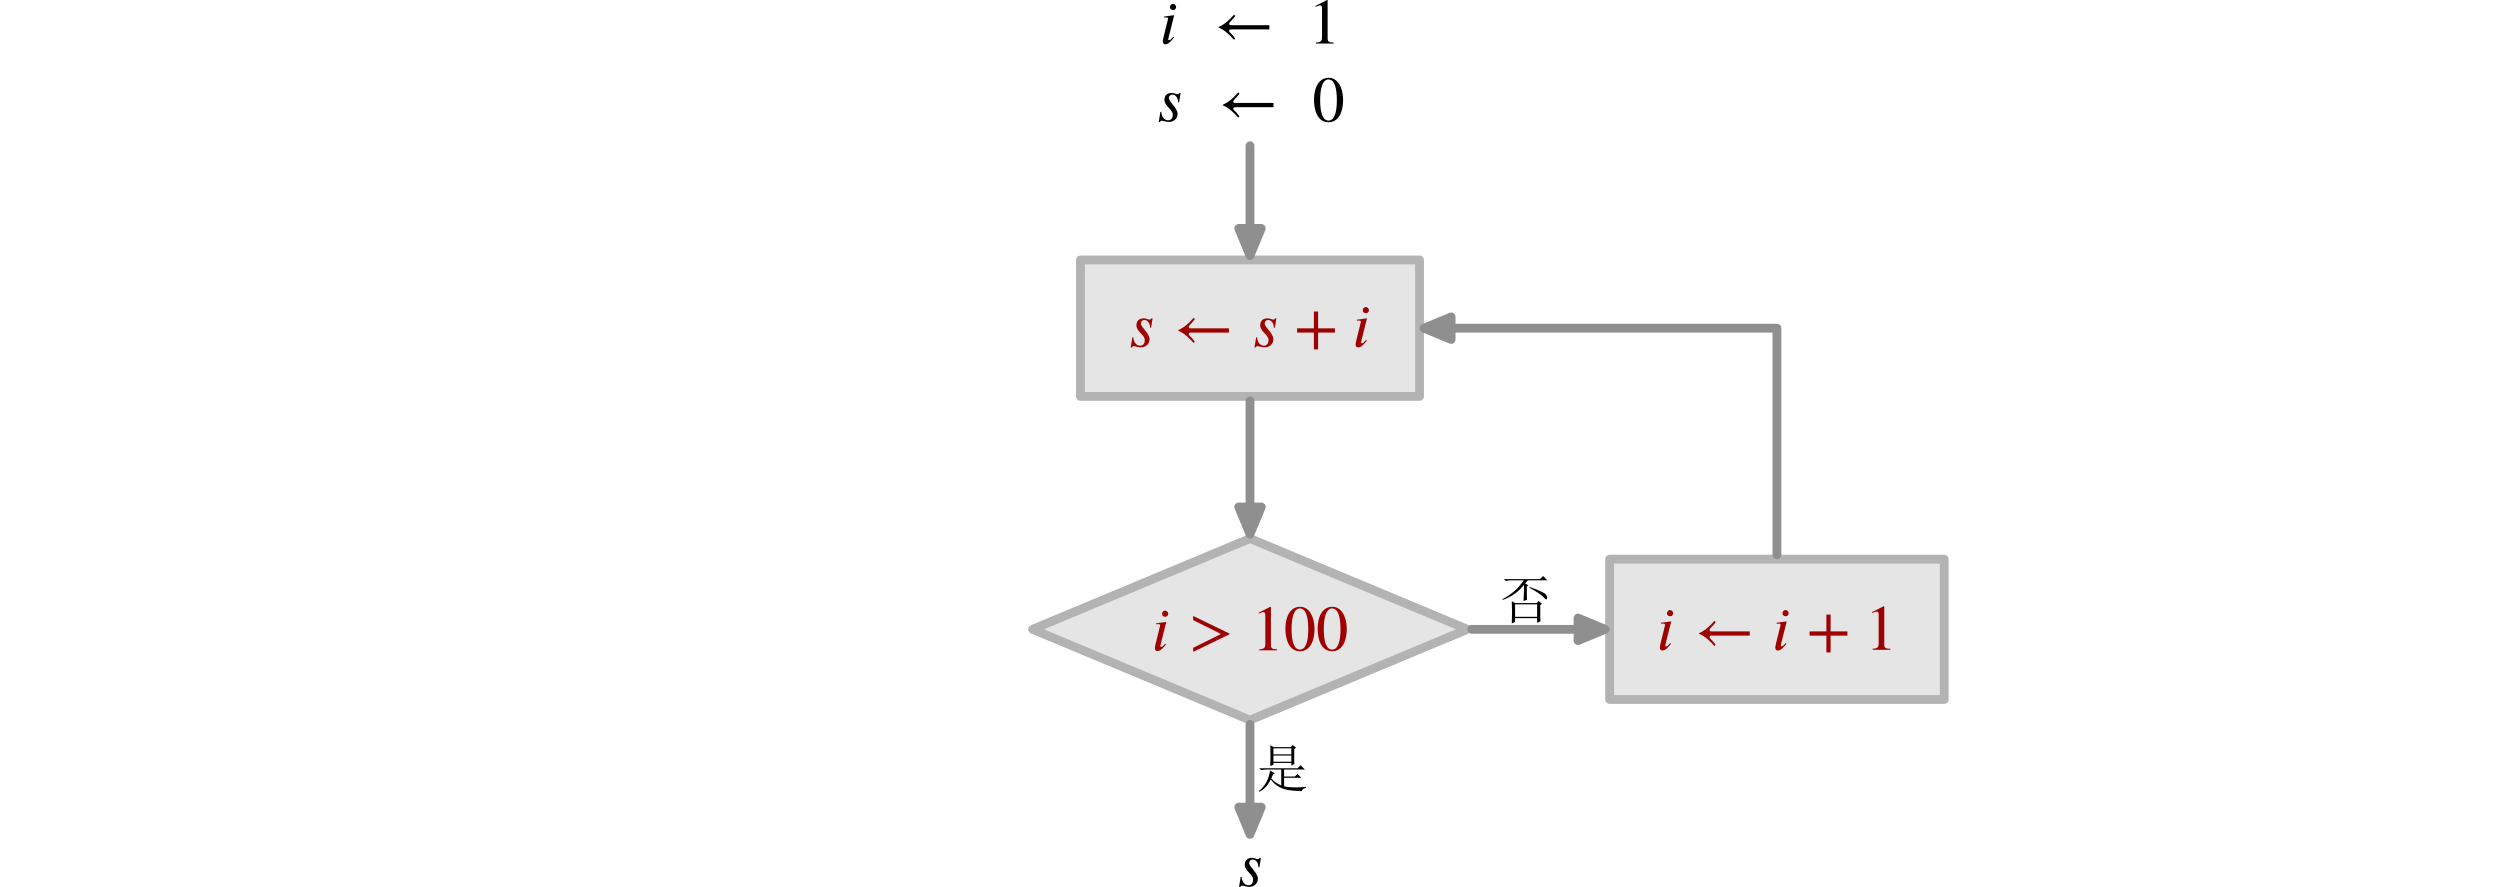
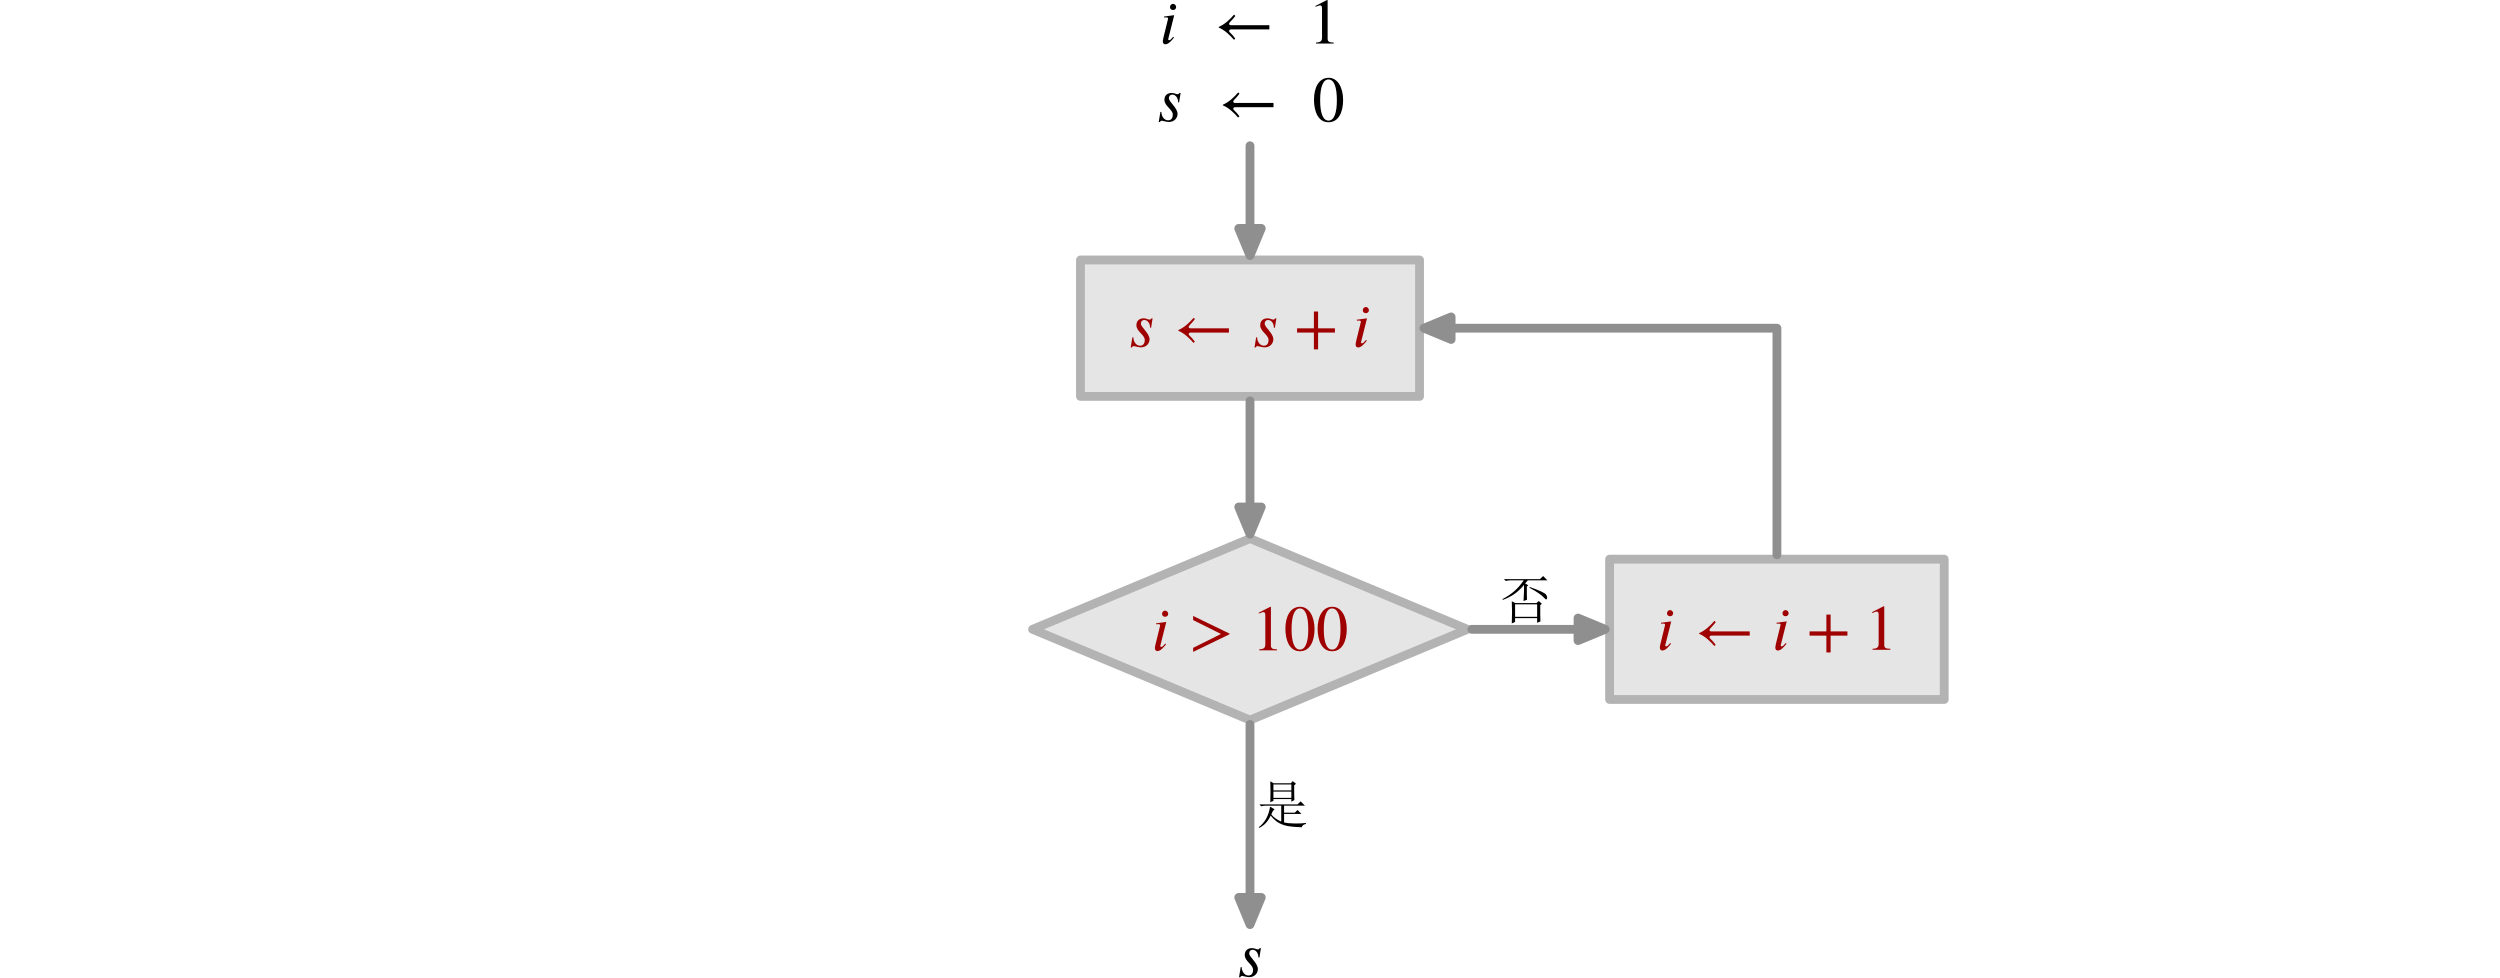
- <svg xmlns="http://www.w3.org/2000/svg" xmlns:xlink="http://www.w3.org/1999/xlink" width="425.188pt" height="150.85pt" viewBox="0 0 425.188 150.85" version="1.1">
+ <svg xmlns="http://www.w3.org/2000/svg" xmlns:xlink="http://www.w3.org/1999/xlink" width="425.188pt" height="166.201pt" viewBox="0 0 425.188 166.201" version="1.1">
  <defs>
    <g>
      <symbol overflow="visible" id="glyph0-0">
        <path style="stroke:none;" d="M 2.016 -0.734 L 0.719 -0.734 L 0.719 -6.766 L 2.016 -6.766 Z M 2.734 0 L 2.734 -7.484 L 0 -7.484 L 0 0 Z M 2.734 0 " />
      </symbol>
      <symbol overflow="visible" id="glyph0-1">
        <path style="stroke:none;" d="M 2.484 -4.828 L 0.75 -4.594 L 0.781 -4.422 C 0.859 -4.438 1 -4.453 1.094 -4.453 C 1.344 -4.453 1.438 -4.406 1.438 -4.219 C 1.438 -4.188 1.422 -4.109 1.406 -4.078 C 0.547 -0.719 0.547 -0.516 0.547 -0.391 C 0.547 -0.094 0.672 0.125 0.984 0.125 C 1.516 0.125 2.062 -0.531 2.453 -1.031 L 2.312 -1.141 C 1.922 -0.719 1.844 -0.578 1.609 -0.578 C 1.531 -0.578 1.469 -0.609 1.469 -0.688 C 1.469 -0.734 1.469 -0.781 1.484 -0.844 Z M 2.812 -6.203 C 2.812 -6.469 2.578 -6.75 2.297 -6.75 C 1.969 -6.75 1.766 -6.469 1.766 -6.203 C 1.766 -5.922 1.969 -5.703 2.297 -5.703 C 2.578 -5.703 2.812 -5.922 2.812 -6.203 Z M 2.812 -6.203 " />
      </symbol>
      <symbol overflow="visible" id="glyph0-2">
        <path style="stroke:none;" d="M 9.391 -2.406 L 9.391 -3.125 L 2.844 -3.125 C 2.641 -3.125 2.547 -3.234 2.547 -3.359 C 2.547 -3.438 2.609 -3.562 2.703 -3.656 C 3.031 -4 3.359 -4.344 3.609 -4.703 L 3.391 -4.922 C 2.656 -4.078 1.828 -3.281 0.781 -2.828 L 0.781 -2.719 C 1.828 -2.281 2.656 -1.453 3.375 -0.641 L 3.594 -0.844 C 3.359 -1.203 3.016 -1.594 2.688 -1.891 C 2.578 -2 2.547 -2.062 2.547 -2.172 C 2.547 -2.281 2.719 -2.406 2.828 -2.406 Z M 9.391 -2.406 " />
      </symbol>
      <symbol overflow="visible" id="glyph0-3">
        <path style="stroke:none;" d="M 4.312 0 L 4.312 -0.172 C 3.5 -0.172 3.281 -0.359 3.281 -0.828 L 3.281 -7.375 L 3.172 -7.406 L 1.219 -6.406 L 1.219 -6.25 L 1.516 -6.359 C 1.703 -6.438 1.891 -6.5 2 -6.5 C 2.234 -6.5 2.328 -6.328 2.328 -5.953 L 2.328 -1.047 C 2.328 -0.438 2.109 -0.203 1.297 -0.172 L 1.297 0 Z M 4.312 0 " />
      </symbol>
      <symbol overflow="visible" id="glyph0-4">
        <path style="stroke:none;" d="M 4.266 -4.828 L 4.094 -4.828 C 4.016 -4.719 3.891 -4.609 3.766 -4.609 C 3.453 -4.609 3.234 -4.828 2.766 -4.828 C 2.156 -4.828 1.516 -4.531 1.516 -3.656 C 1.516 -2.578 2.938 -2.031 2.938 -1.141 C 2.938 -0.719 2.781 -0.172 2.141 -0.172 C 1.453 -0.172 1 -0.891 1 -1.594 L 0.828 -1.594 L 0.547 0.125 L 0.734 0.125 C 0.859 -0.062 0.969 -0.109 1.062 -0.109 C 1.188 -0.109 1.891 0.109 2.266 0.109 C 3.219 0.109 3.75 -0.578 3.75 -1.266 C 3.75 -2.297 2.281 -3.312 2.281 -3.906 C 2.281 -4.359 2.562 -4.547 2.844 -4.547 C 3.453 -4.547 3.844 -3.938 3.844 -3.234 L 4.016 -3.234 Z M 4.266 -4.828 " />
      </symbol>
      <symbol overflow="visible" id="glyph0-5">
        <path style="stroke:none;" d="M 4.156 -3.562 C 4.156 -1.391 3.672 -0.125 2.734 -0.125 C 1.797 -0.125 1.312 -1.375 1.312 -3.609 C 1.312 -5.828 1.812 -7.125 2.719 -7.125 C 3.688 -7.125 4.156 -5.844 4.156 -3.562 Z M 5.219 -3.609 C 5.219 -5.859 4.219 -7.406 2.781 -7.406 C 1.016 -7.406 0.266 -5.625 0.266 -3.688 C 0.266 -1.891 0.859 0.156 2.734 0.156 C 4.531 0.156 5.219 -1.734 5.219 -3.609 Z M 5.219 -3.609 " />
      </symbol>
      <symbol overflow="visible" id="glyph1-0">
        <path style="stroke:none;" d="M 2.016 -0.734 L 0.719 -0.734 L 0.719 -6.766 L 2.016 -6.766 Z M 2.734 0 L 2.734 -7.484 L 0 -7.484 L 0 0 Z M 2.734 0 " />
      </symbol>
      <symbol overflow="visible" id="glyph1-1">
        <path style="stroke:none;" d="M 4.266 -4.828 L 4.094 -4.828 C 4.016 -4.719 3.891 -4.609 3.766 -4.609 C 3.453 -4.609 3.234 -4.828 2.766 -4.828 C 2.156 -4.828 1.516 -4.531 1.516 -3.656 C 1.516 -2.578 2.938 -2.031 2.938 -1.141 C 2.938 -0.719 2.781 -0.172 2.141 -0.172 C 1.453 -0.172 1 -0.891 1 -1.594 L 0.828 -1.594 L 0.547 0.125 L 0.734 0.125 C 0.859 -0.062 0.969 -0.109 1.062 -0.109 C 1.188 -0.109 1.891 0.109 2.266 0.109 C 3.219 0.109 3.75 -0.578 3.75 -1.266 C 3.75 -2.297 2.281 -3.312 2.281 -3.906 C 2.281 -4.359 2.562 -4.547 2.844 -4.547 C 3.453 -4.547 3.844 -3.938 3.844 -3.234 L 4.016 -3.234 Z M 4.266 -4.828 " />
      </symbol>
      <symbol overflow="visible" id="glyph1-2">
        <path style="stroke:none;" d="M 9.391 -2.406 L 9.391 -3.125 L 2.844 -3.125 C 2.641 -3.125 2.547 -3.234 2.547 -3.359 C 2.547 -3.438 2.609 -3.562 2.703 -3.656 C 3.031 -4 3.359 -4.344 3.609 -4.703 L 3.391 -4.922 C 2.656 -4.078 1.828 -3.281 0.781 -2.828 L 0.781 -2.719 C 1.828 -2.281 2.656 -1.453 3.375 -0.641 L 3.594 -0.844 C 3.359 -1.203 3.016 -1.594 2.688 -1.891 C 2.578 -2 2.547 -2.062 2.547 -2.172 C 2.547 -2.281 2.719 -2.406 2.828 -2.406 Z M 9.391 -2.406 " />
      </symbol>
      <symbol overflow="visible" id="glyph1-3">
        <path style="stroke:none;" d="M 6.969 -2.406 L 6.969 -3.125 L 4.109 -3.125 L 4.109 -5.984 L 3.391 -5.984 L 3.391 -3.125 L 0.531 -3.125 L 0.531 -2.406 L 3.391 -2.406 L 3.391 0.453 L 4.109 0.453 L 4.109 -2.406 Z M 6.969 -2.406 " />
      </symbol>
      <symbol overflow="visible" id="glyph1-4">
        <path style="stroke:none;" d="M 2.484 -4.828 L 0.75 -4.594 L 0.781 -4.422 C 0.859 -4.438 1 -4.453 1.094 -4.453 C 1.344 -4.453 1.438 -4.406 1.438 -4.219 C 1.438 -4.188 1.422 -4.109 1.406 -4.078 C 0.547 -0.719 0.547 -0.516 0.547 -0.391 C 0.547 -0.094 0.672 0.125 0.984 0.125 C 1.516 0.125 2.062 -0.531 2.453 -1.031 L 2.312 -1.141 C 1.922 -0.719 1.844 -0.578 1.609 -0.578 C 1.531 -0.578 1.469 -0.609 1.469 -0.688 C 1.469 -0.734 1.469 -0.781 1.484 -0.844 Z M 2.812 -6.203 C 2.812 -6.469 2.578 -6.75 2.297 -6.75 C 1.969 -6.75 1.766 -6.469 1.766 -6.203 C 1.766 -5.922 1.969 -5.703 2.297 -5.703 C 2.578 -5.703 2.812 -5.922 2.812 -6.203 Z M 2.812 -6.203 " />
      </symbol>
      <symbol overflow="visible" id="glyph2-0">
        <path style="stroke:none;" d="M 2.016 -0.734 L 0.719 -0.734 L 0.719 -6.766 L 2.016 -6.766 Z M 2.734 0 L 2.734 -7.484 L 0 -7.484 L 0 0 Z M 2.734 0 " />
      </symbol>
      <symbol overflow="visible" id="glyph2-1">
        <path style="stroke:none;" d="M 2.484 -4.828 L 0.75 -4.594 L 0.781 -4.422 C 0.859 -4.438 1 -4.453 1.094 -4.453 C 1.344 -4.453 1.438 -4.406 1.438 -4.219 C 1.438 -4.188 1.422 -4.109 1.406 -4.078 C 0.547 -0.719 0.547 -0.516 0.547 -0.391 C 0.547 -0.094 0.672 0.125 0.984 0.125 C 1.516 0.125 2.062 -0.531 2.453 -1.031 L 2.312 -1.141 C 1.922 -0.719 1.844 -0.578 1.609 -0.578 C 1.531 -0.578 1.469 -0.609 1.469 -0.688 C 1.469 -0.734 1.469 -0.781 1.484 -0.844 Z M 2.812 -6.203 C 2.812 -6.469 2.578 -6.75 2.297 -6.75 C 1.969 -6.75 1.766 -6.469 1.766 -6.203 C 1.766 -5.922 1.969 -5.703 2.297 -5.703 C 2.578 -5.703 2.812 -5.922 2.812 -6.203 Z M 2.812 -6.203 " />
      </symbol>
      <symbol overflow="visible" id="glyph2-2">
        <path style="stroke:none;" d="M 6.797 -2.734 L 6.797 -2.844 L 0.609 -5.844 L 0.609 -5.141 L 5.344 -2.781 L 0.609 -0.422 L 0.609 0.266 Z M 6.797 -2.734 " />
      </symbol>
      <symbol overflow="visible" id="glyph2-3">
        <path style="stroke:none;" d="M 4.312 0 L 4.312 -0.172 C 3.5 -0.172 3.281 -0.359 3.281 -0.828 L 3.281 -7.375 L 3.172 -7.406 L 1.219 -6.406 L 1.219 -6.25 L 1.516 -6.359 C 1.703 -6.438 1.891 -6.5 2 -6.5 C 2.234 -6.5 2.328 -6.328 2.328 -5.953 L 2.328 -1.047 C 2.328 -0.438 2.109 -0.203 1.297 -0.172 L 1.297 0 Z M 4.312 0 " />
      </symbol>
      <symbol overflow="visible" id="glyph2-4">
        <path style="stroke:none;" d="M 4.156 -3.562 C 4.156 -1.391 3.672 -0.125 2.734 -0.125 C 1.797 -0.125 1.312 -1.375 1.312 -3.609 C 1.312 -5.828 1.812 -7.125 2.719 -7.125 C 3.688 -7.125 4.156 -5.844 4.156 -3.562 Z M 5.219 -3.609 C 5.219 -5.859 4.219 -7.406 2.781 -7.406 C 1.016 -7.406 0.266 -5.625 0.266 -3.688 C 0.266 -1.891 0.859 0.156 2.734 0.156 C 4.531 0.156 5.219 -1.734 5.219 -3.609 Z M 5.219 -3.609 " />
      </symbol>
      <symbol overflow="visible" id="glyph3-0">
        <path style="stroke:none;" d="M 2.016 -0.734 L 0.719 -0.734 L 0.719 -6.766 L 2.016 -6.766 Z M 2.734 0 L 2.734 -7.484 L 0 -7.484 L 0 0 Z M 2.734 0 " />
      </symbol>
      <symbol overflow="visible" id="glyph3-1">
        <path style="stroke:none;" d="M 2.484 -4.828 L 0.75 -4.594 L 0.781 -4.422 C 0.859 -4.438 1 -4.453 1.094 -4.453 C 1.344 -4.453 1.438 -4.406 1.438 -4.219 C 1.438 -4.188 1.422 -4.109 1.406 -4.078 C 0.547 -0.719 0.547 -0.516 0.547 -0.391 C 0.547 -0.094 0.672 0.125 0.984 0.125 C 1.516 0.125 2.062 -0.531 2.453 -1.031 L 2.312 -1.141 C 1.922 -0.719 1.844 -0.578 1.609 -0.578 C 1.531 -0.578 1.469 -0.609 1.469 -0.688 C 1.469 -0.734 1.469 -0.781 1.484 -0.844 Z M 2.812 -6.203 C 2.812 -6.469 2.578 -6.75 2.297 -6.75 C 1.969 -6.75 1.766 -6.469 1.766 -6.203 C 1.766 -5.922 1.969 -5.703 2.297 -5.703 C 2.578 -5.703 2.812 -5.922 2.812 -6.203 Z M 2.812 -6.203 " />
      </symbol>
      <symbol overflow="visible" id="glyph3-2">
        <path style="stroke:none;" d="M 9.391 -2.406 L 9.391 -3.125 L 2.844 -3.125 C 2.641 -3.125 2.547 -3.234 2.547 -3.359 C 2.547 -3.438 2.609 -3.562 2.703 -3.656 C 3.031 -4 3.359 -4.344 3.609 -4.703 L 3.391 -4.922 C 2.656 -4.078 1.828 -3.281 0.781 -2.828 L 0.781 -2.719 C 1.828 -2.281 2.656 -1.453 3.375 -0.641 L 3.594 -0.844 C 3.359 -1.203 3.016 -1.594 2.688 -1.891 C 2.578 -2 2.547 -2.062 2.547 -2.172 C 2.547 -2.281 2.719 -2.406 2.828 -2.406 Z M 9.391 -2.406 " />
      </symbol>
      <symbol overflow="visible" id="glyph3-3">
        <path style="stroke:none;" d="M 6.969 -2.406 L 6.969 -3.125 L 4.109 -3.125 L 4.109 -5.984 L 3.391 -5.984 L 3.391 -3.125 L 0.531 -3.125 L 0.531 -2.406 L 3.391 -2.406 L 3.391 0.453 L 4.109 0.453 L 4.109 -2.406 Z M 6.969 -2.406 " />
      </symbol>
      <symbol overflow="visible" id="glyph3-4">
        <path style="stroke:none;" d="M 4.312 0 L 4.312 -0.172 C 3.5 -0.172 3.281 -0.359 3.281 -0.828 L 3.281 -7.375 L 3.172 -7.406 L 1.219 -6.406 L 1.219 -6.25 L 1.516 -6.359 C 1.703 -6.438 1.891 -6.5 2 -6.5 C 2.234 -6.5 2.328 -6.328 2.328 -5.953 L 2.328 -1.047 C 2.328 -0.438 2.109 -0.203 1.297 -0.172 L 1.297 0 Z M 4.312 0 " />
      </symbol>
      <symbol overflow="visible" id="glyph4-0">
        <path style="stroke:none;" d="M 2.016 -0.734 L 0.719 -0.734 L 0.719 -6.766 L 2.016 -6.766 Z M 2.734 0 L 2.734 -7.484 L 0 -7.484 L 0 0 Z M 2.734 0 " />
      </symbol>
      <symbol overflow="visible" id="glyph4-1">
        <path style="stroke:none;" d="M 4.266 -4.828 L 4.094 -4.828 C 4.016 -4.719 3.891 -4.609 3.766 -4.609 C 3.453 -4.609 3.234 -4.828 2.766 -4.828 C 2.156 -4.828 1.516 -4.531 1.516 -3.656 C 1.516 -2.578 2.938 -2.031 2.938 -1.141 C 2.938 -0.719 2.781 -0.172 2.141 -0.172 C 1.453 -0.172 1 -0.891 1 -1.594 L 0.828 -1.594 L 0.547 0.125 L 0.734 0.125 C 0.859 -0.062 0.969 -0.109 1.062 -0.109 C 1.188 -0.109 1.891 0.109 2.266 0.109 C 3.219 0.109 3.75 -0.578 3.75 -1.266 C 3.75 -2.297 2.281 -3.312 2.281 -3.906 C 2.281 -4.359 2.562 -4.547 2.844 -4.547 C 3.453 -4.547 3.844 -3.938 3.844 -3.234 L 4.016 -3.234 Z M 4.266 -4.828 " />
      </symbol>
      <symbol overflow="visible" id="glyph5-0">
        <path style="stroke:none;" d="" />
      </symbol>
      <symbol overflow="visible" id="glyph5-1">
        <path style="stroke:none;" d="M 2.984 -5.438 L 2.984 -4.375 L 6.031 -4.375 L 6.031 -5.438 Z M 2.453 -7.188 L 3.016 -6.859 L 5.953 -6.859 L 6.266 -7.219 L 6.828 -6.766 L 6.516 -6.516 C 6.516 -5.203 6.523 -4.363 6.547 -4 L 6.031 -3.719 L 6.031 -4.172 L 2.984 -4.172 L 2.984 -3.859 L 2.453 -3.641 C 2.473 -4.223 2.484 -4.801 2.484 -5.375 C 2.484 -5.945 2.473 -6.551 2.453 -7.188 Z M 2.984 -6.656 L 2.984 -5.641 L 6.031 -5.641 L 6.031 -6.656 Z M 0.594 -3.266 L 7.078 -3.266 L 7.609 -3.781 L 8.344 -3.047 L 4.797 -3.047 L 4.797 -1.859 L 6.625 -1.859 L 7.078 -2.312 L 7.75 -1.641 L 4.797 -1.641 L 4.797 -0.203 C 5.223 -0.086 5.828 -0.023 6.609 -0.016 C 7.391 -0.004 8.023 -0.035 8.516 -0.109 L 8.516 0.062 C 8.086 0.156 7.852 0.344 7.812 0.625 C 6.438 0.582 5.461 0.473 4.891 0.297 C 4.316 0.117 3.848 -0.109 3.484 -0.391 C 3.117 -0.672 2.797 -0.992 2.516 -1.359 C 2.078 -0.379 1.426 0.316 0.562 0.734 L 0.484 0.625 C 1.516 -0.145 2.16 -1.312 2.422 -2.875 L 3.188 -2.422 C 3.051 -2.328 2.945 -2.219 2.875 -2.094 C 2.801 -1.977 2.719 -1.797 2.625 -1.547 C 3.02 -1.055 3.582 -0.656 4.312 -0.344 L 4.312 -3.047 L 1.75 -3.047 C 1.445 -3.047 1.164 -3.008 0.906 -2.938 Z M 0.594 -3.266 " />
      </symbol>
      <symbol overflow="visible" id="glyph6-0">
        <path style="stroke:none;" d="" />
      </symbol>
      <symbol overflow="visible" id="glyph6-1">
        <path style="stroke:none;" d="M 4.766 -5.391 L 4.766 -4 C 4.766 -3.719 4.773 -3.438 4.797 -3.156 L 4.203 -2.938 C 4.254 -3.688 4.281 -4.223 4.281 -4.547 L 4.281 -5.672 C 3.738 -5.016 3.176 -4.488 2.594 -4.094 C 2.008 -3.695 1.367 -3.375 0.672 -3.125 L 0.625 -3.266 C 1.332 -3.629 1.988 -4.066 2.594 -4.578 C 3.195 -5.098 3.742 -5.723 4.234 -6.453 L 1.922 -6.453 C 1.691 -6.453 1.445 -6.414 1.188 -6.344 L 0.875 -6.656 L 7 -6.656 L 7.531 -7.188 L 8.266 -6.453 L 4.938 -6.453 C 4.707 -6.211 4.555 -6.035 4.484 -5.922 L 5.016 -5.609 Z M 5.25 -5.328 C 6.938 -4.723 7.863 -4.289 8.031 -4.031 C 8.207 -3.77 8.258 -3.539 8.188 -3.344 C 8.125 -3.145 7.992 -3.16 7.797 -3.391 C 7.598 -3.629 7.285 -3.898 6.859 -4.203 C 6.441 -4.504 5.895 -4.832 5.219 -5.188 Z M 2.203 0.875 C 2.234 0.25 2.25 -0.379 2.25 -1.016 C 2.25 -1.648 2.234 -2.281 2.203 -2.906 L 2.766 -2.594 L 6.406 -2.594 L 6.797 -2.938 L 7.328 -2.453 L 7.047 -2.25 L 7.047 -0.672 C 7.047 -0.316 7.055 0.082 7.078 0.531 L 6.516 0.766 L 6.516 -0.031 L 2.766 -0.031 L 2.766 0.625 Z M 2.766 -2.375 L 2.766 -0.25 L 6.516 -0.25 L 6.516 -2.375 Z M 2.766 -2.375 " />
      </symbol>
    </g>
    <clipPath id="clip1">
-       <path d="M 210 145 L 215 145 L 215 150.852 L 210 150.852 Z M 210 145 " />
+       <path d="M 210 161 L 215 161 L 215 166.199 L 210 166.199 Z M 210 161 " />
    </clipPath>
  </defs>
  <g id="surface1">
    <g style="fill:rgb(0%,0%,0%);fill-opacity:1;">
      <use xlink:href="#glyph0-1" x="197.22" y="7.409" />
    </g>
    <g style="fill:rgb(0%,0%,0%);fill-opacity:1;">
      <use xlink:href="#glyph0-2" x="206.492" y="7.409" />
    </g>
    <g style="fill:rgb(0%,0%,0%);fill-opacity:1;">
      <use xlink:href="#glyph0-3" x="222.516" y="7.409" />
    </g>
    <g style="fill:rgb(0%,0%,0%);fill-opacity:1;">
      <use xlink:href="#glyph0-4" x="196.523" y="20.636" />
    </g>
    <g style="fill:rgb(0%,0%,0%);fill-opacity:1;">
      <use xlink:href="#glyph0-2" x="207.199" y="20.636" />
    </g>
    <g style="fill:rgb(0%,0%,0%);fill-opacity:1;">
      <use xlink:href="#glyph0-5" x="223.212" y="20.636" />
    </g>
    <path style="fill-rule:nonzero;fill:rgb(89.999%,89.999%,89.999%);fill-opacity:1;stroke-width:1.5;stroke-linecap:round;stroke-linejoin:round;stroke:rgb(70%,70%,70%);stroke-opacity:1;stroke-miterlimit:10;" d="M -28.836 -57.023 L -28.836 -33.82 L 28.836 -33.82 L 28.836 -57.023 Z M -28.836 -57.023 " transform="matrix(1,0,0,-1,212.594,10.39478)" />
    <g style="fill:rgb(62.5%,0%,0%);fill-opacity:1;">
      <use xlink:href="#glyph1-1" x="191.759" y="58.968" />
    </g>
    <g style="fill:rgb(62.5%,0%,0%);fill-opacity:1;">
      <use xlink:href="#glyph1-2" x="199.618" y="58.968" />
    </g>
    <g style="fill:rgb(62.5%,0%,0%);fill-opacity:1;">
      <use xlink:href="#glyph1-1" x="212.813" y="58.968" />
    </g>
    <g style="fill:rgb(62.5%,0%,0%);fill-opacity:1;">
      <use xlink:href="#glyph1-3" x="220.069" y="58.968" />
    </g>
    <g style="fill:rgb(62.5%,0%,0%);fill-opacity:1;">
      <use xlink:href="#glyph1-4" x="230.01" y="58.968" />
    </g>
    <path style="fill-rule:nonzero;fill:rgb(89.999%,89.999%,89.999%);fill-opacity:1;stroke-width:1.5;stroke-linecap:round;stroke-linejoin:round;stroke:rgb(70%,70%,70%);stroke-opacity:1;stroke-miterlimit:10;" d="M -0 -112.074 L 36.98 -96.636 L -0 -81.199 L -36.981 -96.636 Z M -0 -112.074 " transform="matrix(1,0,0,-1,212.594,10.39478)" />
    <g style="fill:rgb(62.5%,0%,0%);fill-opacity:1;">
      <use xlink:href="#glyph2-1" x="195.871" y="110.604" />
    </g>
    <g style="fill:rgb(62.5%,0%,0%);fill-opacity:1;">
      <use xlink:href="#glyph2-2" x="202.315" y="110.604" />
    </g>
    <g style="fill:rgb(62.5%,0%,0%);fill-opacity:1;">
      <use xlink:href="#glyph2-3" x="212.87" y="110.604" />
      <use xlink:href="#glyph2-4" x="218.35" y="110.604" />
      <use xlink:href="#glyph2-4" x="223.831" y="110.604" />
    </g>
    <path style="fill-rule:nonzero;fill:rgb(89.999%,89.999%,89.999%);fill-opacity:1;stroke-width:1.5;stroke-linecap:round;stroke-linejoin:round;stroke:rgb(70%,70%,70%);stroke-opacity:1;stroke-miterlimit:10;" d="M 61.16 -108.566 L 61.16 -84.707 L 118.07 -84.707 L 118.07 -108.566 Z M 61.16 -108.566 " transform="matrix(1,0,0,-1,212.594,10.39478)" />
    <g style="fill:rgb(62.5%,0%,0%);fill-opacity:1;">
      <use xlink:href="#glyph3-1" x="281.751" y="110.511" />
    </g>
    <g style="fill:rgb(62.5%,0%,0%);fill-opacity:1;">
      <use xlink:href="#glyph3-2" x="288.195" y="110.511" />
    </g>
    <g style="fill:rgb(62.5%,0%,0%);fill-opacity:1;">
      <use xlink:href="#glyph3-1" x="301.391" y="110.511" />
    </g>
    <g style="fill:rgb(62.5%,0%,0%);fill-opacity:1;">
      <use xlink:href="#glyph3-3" x="307.232" y="110.511" />
    </g>
    <g style="fill:rgb(62.5%,0%,0%);fill-opacity:1;">
      <use xlink:href="#glyph3-4" x="317.184" y="110.511" />
    </g>
    <g clip-path="url(#clip1)" clip-rule="nonzero">
      <g style="fill:rgb(0%,0%,0%);fill-opacity:1;">
-         <use xlink:href="#glyph4-1" x="210.183" y="150.729" />
+         <use xlink:href="#glyph4-1" x="210.183" y="166.08" />
      </g>
    </g>
    <path style="fill:none;stroke-width:1.5;stroke-linecap:round;stroke-linejoin:round;stroke:rgb(56.2%,56.2%,56.2%);stroke-opacity:1;stroke-miterlimit:10;" d="M -0 -14.394 L -0 -28.453 " transform="matrix(1,0,0,-1,212.594,10.39478)" />
    <path style="fill-rule:nonzero;fill:rgb(56.2%,56.2%,56.2%);fill-opacity:1;stroke-width:1.5;stroke-linecap:round;stroke-linejoin:round;stroke:rgb(56.2%,56.2%,56.2%);stroke-opacity:1;stroke-miterlimit:10;" d="M -1.914 -28.453 L -0 -33.07 L 1.914 -28.453 Z M -1.914 -28.453 " transform="matrix(1,0,0,-1,212.594,10.39478)" />
    <path style="fill:none;stroke-width:1.5;stroke-linecap:round;stroke-linejoin:round;stroke:rgb(56.2%,56.2%,56.2%);stroke-opacity:1;stroke-miterlimit:10;" d="M -0 -57.773 L -0 -75.832 " transform="matrix(1,0,0,-1,212.594,10.39478)" />
    <path style="fill-rule:nonzero;fill:rgb(56.2%,56.2%,56.2%);fill-opacity:1;stroke-width:1.5;stroke-linecap:round;stroke-linejoin:round;stroke:rgb(56.2%,56.2%,56.2%);stroke-opacity:1;stroke-miterlimit:10;" d="M -1.914 -75.832 L -0 -80.449 L 1.914 -75.832 Z M -1.914 -75.832 " transform="matrix(1,0,0,-1,212.594,10.39478)" />
    <path style="fill:none;stroke-width:1.5;stroke-linecap:round;stroke-linejoin:round;stroke:rgb(56.2%,56.2%,56.2%);stroke-opacity:1;stroke-miterlimit:10;" d="M 89.617 -83.957 L 89.617 -45.422 L 34.203 -45.422 " transform="matrix(1,0,0,-1,212.594,10.39478)" />
    <path style="fill-rule:nonzero;fill:rgb(56.2%,56.2%,56.2%);fill-opacity:1;stroke-width:1.5;stroke-linecap:round;stroke-linejoin:round;stroke:rgb(56.2%,56.2%,56.2%);stroke-opacity:1;stroke-miterlimit:10;" d="M 34.203 -43.508 L 29.586 -45.422 L 34.203 -47.336 Z M 34.203 -43.508 " transform="matrix(1,0,0,-1,212.594,10.39478)" />
-     <path style="fill:none;stroke-width:1.5;stroke-linecap:round;stroke-linejoin:round;stroke:rgb(56.2%,56.2%,56.2%);stroke-opacity:1;stroke-miterlimit:10;" d="M -0 -112.824 L -0 -126.883 " transform="matrix(1,0,0,-1,212.594,10.39478)" />
-     <path style="fill-rule:nonzero;fill:rgb(56.2%,56.2%,56.2%);fill-opacity:1;stroke-width:1.5;stroke-linecap:round;stroke-linejoin:round;stroke:rgb(56.2%,56.2%,56.2%);stroke-opacity:1;stroke-miterlimit:10;" d="M -1.914 -126.883 L -0 -131.504 L 1.914 -126.883 Z M -1.914 -126.883 " transform="matrix(1,0,0,-1,212.594,10.39478)" />
+     <path style="fill:none;stroke-width:1.5;stroke-linecap:round;stroke-linejoin:round;stroke:rgb(56.2%,56.2%,56.2%);stroke-opacity:1;stroke-miterlimit:10;" d="M -0 -112.824 L -0 -142.234 " transform="matrix(1,0,0,-1,212.594,10.39478)" />
+     <path style="fill-rule:nonzero;fill:rgb(56.2%,56.2%,56.2%);fill-opacity:1;stroke-width:1.5;stroke-linecap:round;stroke-linejoin:round;stroke:rgb(56.2%,56.2%,56.2%);stroke-opacity:1;stroke-miterlimit:10;" d="M -1.914 -142.234 L -0 -146.855 L 1.914 -142.234 Z M -1.914 -142.234 " transform="matrix(1,0,0,-1,212.594,10.39478)" />
    <g style="fill:rgb(0%,0%,0%);fill-opacity:1;">
-       <use xlink:href="#glyph5-1" x="213.594" y="133.93" />
+       <use xlink:href="#glyph5-1" x="213.594" y="140.07" />
    </g>
    <path style="fill:none;stroke-width:1.5;stroke-linecap:round;stroke-linejoin:round;stroke:rgb(56.2%,56.2%,56.2%);stroke-opacity:1;stroke-miterlimit:10;" d="M 37.73 -96.636 L 55.789 -96.636 " transform="matrix(1,0,0,-1,212.594,10.39478)" />
    <path style="fill-rule:nonzero;fill:rgb(56.2%,56.2%,56.2%);fill-opacity:1;stroke-width:1.5;stroke-linecap:round;stroke-linejoin:round;stroke:rgb(56.2%,56.2%,56.2%);stroke-opacity:1;stroke-miterlimit:10;" d="M 55.789 -98.551 L 60.41 -96.636 L 55.789 -94.722 Z M 55.789 -98.551 " transform="matrix(1,0,0,-1,212.594,10.39478)" />
    <g style="fill:rgb(0%,0%,0%);fill-opacity:1;">
      <use xlink:href="#glyph6-1" x="254.912" y="105.156" />
    </g>
  </g>
</svg>
